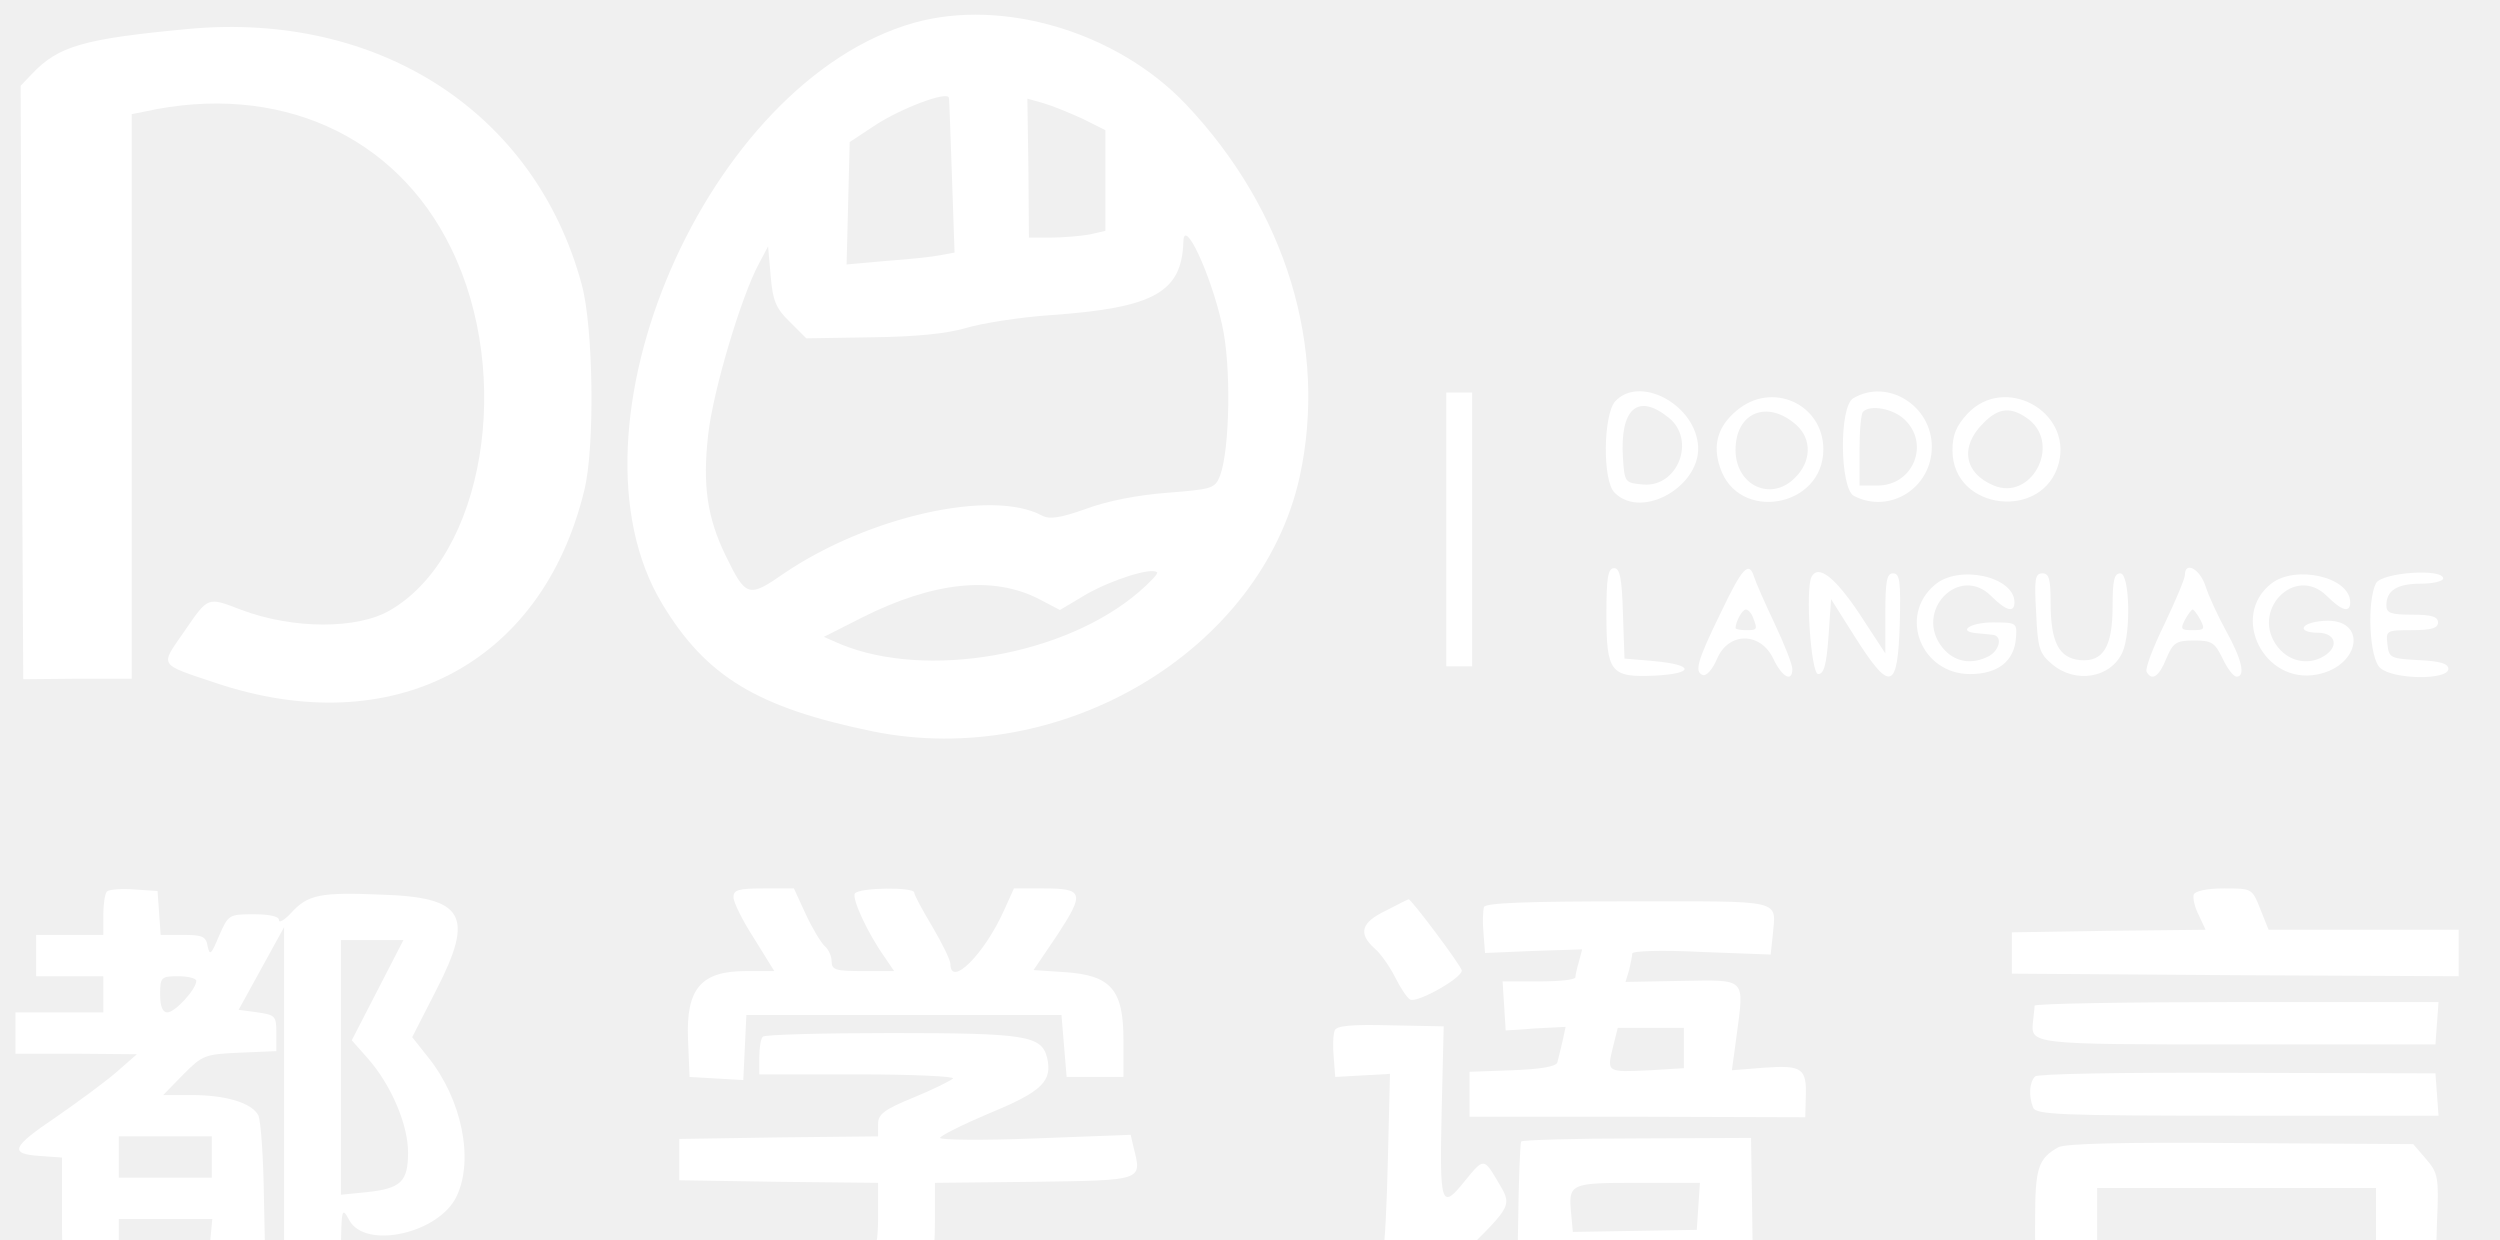
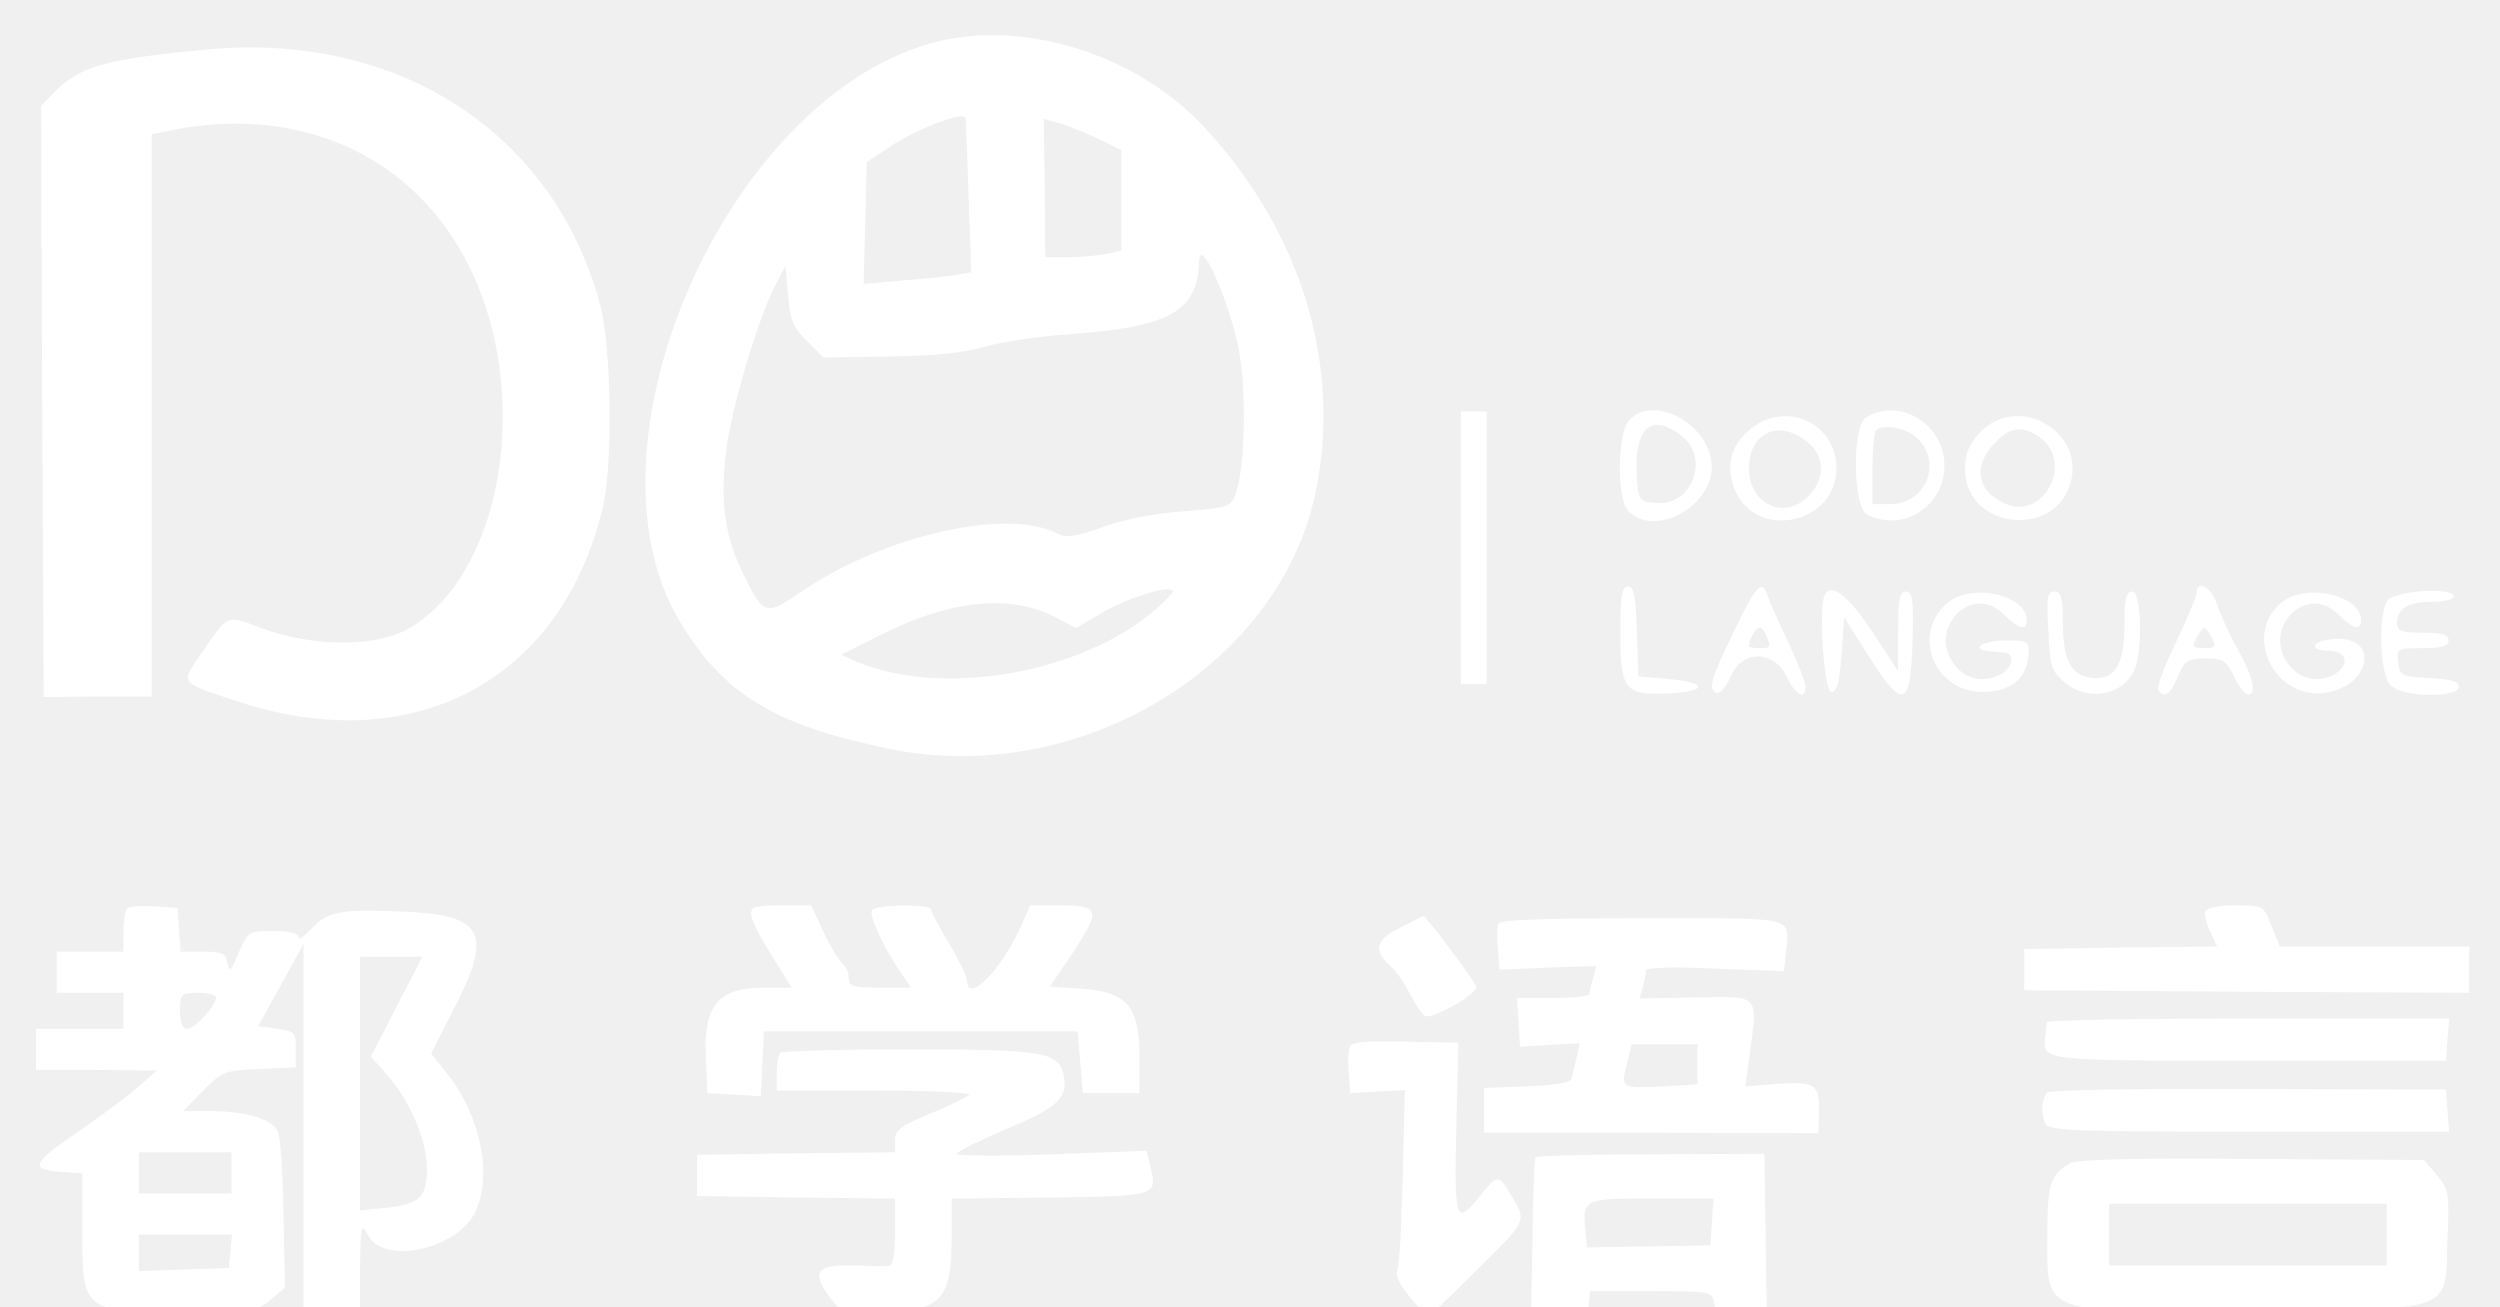
- <svg xmlns="http://www.w3.org/2000/svg" viewBox="58 45 484 240" preserveAspectRatio="xMidYMid meet" role="img" aria-label="DODO Learning">
+ <svg xmlns="http://www.w3.org/2000/svg" viewBox="54 41 486 254" preserveAspectRatio="xMidYMid meet" role="img" aria-label="DODO Learning">
  <g transform="translate(0,350) scale(0.1,-0.1)" fill="#FFFFFF" stroke="none">
    <path d="M2350 3006 c-401 -113 -693 -785 -488 -1125 85 -141 184 -201 408 -247 365 -74 751 156 826 492 55 251 -26 517 -220 722 -133 140 -354 206 -526 158z m73 -298 l5 -147 -27 -5 c-14 -3 -61 -8 -104 -11 l-78 -7 3 118 3 119 50 33 c49 32 138 66 142 53 1 -3 3 -72 6 -153z m253 112 l44 -22 0 -98 0 -97 -31 -7 c-17 -3 -51 -6 -74 -6 l-43 0 -1 134 -2 135 32 -9 c17 -5 51 -19 75 -30z m270 -399 c18 -79 15 -241 -4 -292 -10 -25 -15 -26 -102 -33 -56 -4 -117 -16 -157 -31 -51 -18 -71 -21 -86 -13 -97 52 -337 -2 -499 -112 -69 -48 -74 -46 -113 34 -36 74 -45 137 -34 234 9 84 64 268 98 331 l18 34 5 -57 c4 -48 10 -63 37 -89 l32 -32 127 2 c85 1 145 7 182 18 30 9 105 21 165 25 199 14 253 44 256 142 1 49 53 -62 75 -161z m-161 -517 c-143 -123 -411 -170 -578 -101 l-32 14 73 37 c139 70 255 82 344 36 l40 -21 52 31 c50 28 125 52 136 42 3 -2 -13 -19 -35 -38z" />
    <path d="M945 2994 c-203 -19 -252 -33 -303 -87 l-22 -23 2 -575 3 -574 105 1 105 0 0 546 0 547 25 5 c258 57 486 -45 593 -264 122 -248 64 -595 -117 -701 -64 -38 -189 -37 -288 0 -68 26 -64 27 -113 -44 -45 -65 -49 -60 62 -97 342 -115 632 35 714 372 21 82 18 318 -5 400 -90 332 -392 528 -761 494z" />
    <path d="M3380 2025 l0 -265 25 0 25 0 0 265 0 265 -25 0 -25 0 0 -265z" />
    <path d="M3707 2273 c-23 -26 -25 -154 -1 -177 54 -54 172 16 161 96 -10 78 -114 131 -160 81z m104 -32 c53 -43 17 -135 -50 -129 -35 3 -36 4 -39 52 -6 95 29 126 89 77z" />
    <path d="M4168 2279 c-28 -16 -26 -174 1 -189 69 -36 151 15 151 95 0 80 -86 133 -152 94z m99 -41 c50 -47 17 -128 -52 -128 l-35 0 0 68 c0 38 3 72 7 75 14 14 58 6 80 -15z" />
    <path d="M3942 2255 c-36 -30 -47 -66 -32 -110 35 -107 200 -78 200 35 0 88 -100 133 -168 75z m116 -28 c30 -27 29 -71 -3 -102 -46 -47 -115 -15 -115 54 0 73 62 98 118 48z" />
    <path d="M4389 2249 c-22 -24 -29 -41 -29 -71 0 -117 177 -137 206 -24 25 101 -106 171 -177 95z m120 -12 c61 -50 3 -157 -69 -127 -58 24 -66 76 -20 121 30 31 55 32 89 6z" />
    <path d="M3690 1861 c0 -113 8 -123 94 -119 77 4 76 21 -1 28 l-58 5 -3 88 c-2 68 -6 87 -17 87 -12 0 -15 -18 -15 -89z" />
    <path d="M3912 1865 c-47 -96 -52 -116 -35 -122 7 -2 19 12 27 31 22 53 84 53 109 1 17 -36 37 -47 37 -20 0 8 -15 47 -34 87 -19 40 -37 81 -40 91 -10 32 -23 18 -64 -68z m62 -11 c9 -23 8 -24 -14 -24 -11 0 -20 2 -20 4 0 12 13 36 20 36 4 0 11 -7 14 -16z" />
    <path d="M4810 1937 c0 -7 -18 -50 -40 -96 -22 -45 -38 -87 -34 -92 10 -18 24 -9 38 26 13 31 19 35 54 35 34 0 40 -4 55 -35 9 -19 21 -35 27 -35 18 0 10 34 -20 88 -16 29 -34 68 -40 87 -11 34 -40 49 -40 22z m30 -87 c9 -18 8 -20 -15 -20 -23 0 -24 2 -15 20 6 11 13 20 15 20 2 0 9 -9 15 -20z" />
    <path d="M4087 1933 c-12 -25 -1 -188 13 -188 11 0 16 17 20 73 l5 72 48 -76 c67 -105 81 -100 85 29 2 82 0 97 -13 97 -12 0 -15 -14 -15 -77 l0 -78 -51 78 c-47 70 -79 95 -92 70z" />
    <path d="M4325 1917 c-70 -60 -25 -172 69 -172 54 0 86 25 89 71 2 28 1 29 -45 29 -44 0 -70 -18 -30 -21 9 -1 23 -2 30 -3 19 -2 14 -29 -7 -41 -34 -18 -68 -12 -91 17 -55 70 33 161 95 99 29 -29 45 -33 45 -12 0 50 -109 74 -155 33z" />
    <path d="M4522 1864 c3 -69 6 -79 31 -100 45 -38 113 -27 136 23 17 38 14 153 -4 153 -12 0 -15 -14 -15 -63 0 -79 -18 -109 -63 -105 -41 4 -57 35 -57 111 0 46 -3 57 -16 57 -14 0 -16 -11 -12 -76z" />
    <path d="M4977 1920 c-80 -63 -14 -195 88 -176 86 16 99 110 14 104 -46 -3 -54 -23 -10 -23 31 -1 39 -24 15 -42 -30 -22 -70 -16 -94 14 -55 70 33 161 95 99 29 -29 45 -33 45 -12 0 49 -106 73 -153 36z" />
    <path d="M5180 1921 c-18 -35 -13 -146 8 -164 25 -23 132 -24 132 -2 0 10 -15 15 -57 17 -55 3 -58 4 -61 31 -3 26 -2 27 47 27 39 0 51 4 51 15 0 11 -12 15 -50 15 -41 0 -50 3 -50 18 0 29 21 42 67 42 24 0 43 5 43 10 0 20 -118 12 -130 -9z" />
    <path d="M787 1324 c-4 -4 -7 -25 -7 -46 l0 -38 -65 0 -65 0 0 -40 0 -40 65 0 65 0 0 -35 0 -35 -85 0 -85 0 0 -40 0 -40 118 0 117 -1 -40 -35 c-22 -19 -75 -58 -117 -87 -86 -58 -91 -71 -30 -75 l42 -3 0 -110 c0 -158 1 -159 194 -159 138 0 146 1 172 23 l28 24 -3 143 c-1 79 -6 151 -11 161 -13 24 -63 39 -129 39 l-55 0 39 40 c37 37 41 39 109 42 l71 3 0 35 c0 33 -2 35 -36 40 l-37 5 44 80 44 80 0 -357 0 -358 55 0 55 0 0 88 c1 83 2 86 16 60 31 -58 174 -26 208 46 34 71 10 188 -55 269 l-31 39 47 92 c74 144 54 179 -107 184 -118 5 -142 0 -174 -35 -13 -14 -24 -21 -24 -14 0 7 -19 11 -49 11 -48 0 -49 -1 -67 -42 -15 -36 -18 -39 -22 -20 -3 19 -10 22 -47 22 l-44 0 -3 43 -3 42 -45 3 c-25 2 -49 0 -53 -4z m524 -191 l-50 -97 31 -35 c45 -51 78 -128 78 -182 0 -57 -14 -70 -80 -77 l-50 -5 0 247 0 246 61 0 60 0 -50 -97z m-351 18 c0 -16 -41 -61 -56 -61 -9 0 -14 11 -14 35 0 33 2 35 35 35 19 0 35 -4 35 -9z m30 -341 l0 -40 -90 0 -90 0 0 40 0 40 90 0 90 0 0 -40z m-2 -152 l-3 -33 -87 -3 -88 -3 0 36 0 35 91 0 90 0 -3 -32z" />
    <path d="M2000 1313 c0 -10 18 -46 40 -80 l39 -63 -55 0 c-87 0 -116 -34 -112 -132 l3 -73 52 -3 52 -3 3 63 3 63 305 0 305 0 5 -60 5 -60 55 0 55 0 0 72 c0 97 -24 125 -114 131 l-60 4 46 68 c53 81 51 90 -26 90 l-58 0 -19 -42 c-38 -85 -104 -151 -104 -104 0 7 -16 40 -35 72 -19 32 -35 61 -35 66 0 11 -108 10 -115 -2 -6 -10 25 -77 57 -122 l19 -28 -60 0 c-53 0 -61 2 -61 19 0 10 -6 23 -13 29 -7 6 -24 34 -37 62 l-23 50 -59 0 c-49 0 -58 -3 -58 -17z" />
    <path d="M4827 1318 c-2 -7 2 -25 10 -40 l13 -28 -187 -2 -188 -3 0 -40 0 -40 433 -3 432 -2 0 45 0 45 -184 0 -184 0 -16 40 c-16 40 -16 40 -70 40 -34 0 -56 -5 -59 -12z" />
    <path d="M3263 1287 c-48 -23 -54 -44 -22 -73 12 -10 30 -36 40 -56 10 -20 23 -40 29 -43 12 -8 100 41 100 56 0 8 -99 140 -103 138 -1 0 -21 -10 -44 -22z" />
    <path d="M3453 1294 c-2 -7 -3 -29 -1 -50 l3 -39 94 4 94 3 -6 -23 c-4 -13 -7 -27 -7 -31 0 -5 -32 -8 -71 -8 l-70 0 3 -47 3 -48 58 4 58 3 -6 -28 c-4 -16 -8 -34 -10 -41 -3 -8 -33 -13 -87 -15 l-83 -3 0 -44 0 -43 325 0 325 -1 1 39 c2 56 -7 62 -80 57 l-63 -5 9 67 c15 113 20 108 -106 106 l-109 -2 7 23 c3 13 6 27 6 32 0 5 57 7 134 3 l134 -5 4 37 c6 71 26 66 -279 66 -198 0 -277 -3 -280 -11z m387 -273 l0 -39 -65 -4 c-84 -4 -84 -4 -73 42 l10 40 64 0 64 0 0 -39z" />
    <path d="M4519 1103 c0 -5 -2 -18 -3 -30 -5 -45 -7 -45 395 -45 l384 0 3 41 3 41 -390 0 c-215 0 -391 -3 -392 -7z" />
    <path d="M3164 1055 c-3 -7 -4 -30 -2 -51 l3 -39 53 3 53 3 -4 -163 c-2 -90 -6 -172 -10 -183 -5 -15 2 -30 26 -59 l33 -38 92 90 c102 101 100 97 71 146 -26 44 -27 44 -62 1 -47 -59 -50 -50 -46 132 l4 166 -103 2 c-77 2 -105 -1 -108 -10z" />
    <path d="M2057 1043 c-4 -3 -7 -21 -7 -40 l0 -33 192 0 c106 0 188 -4 183 -8 -6 -5 -40 -22 -77 -37 -56 -23 -68 -32 -68 -51 l0 -24 -192 -2 -193 -3 0 -40 0 -40 193 -3 192 -2 0 -65 c0 -45 -4 -65 -12 -66 -7 -1 -39 0 -70 1 -69 2 -81 -13 -47 -59 22 -30 26 -31 95 -31 123 0 144 21 144 145 l0 75 192 2 c211 3 209 2 193 65 l-6 26 -185 -7 c-101 -4 -184 -3 -184 1 0 4 44 26 96 48 102 42 122 62 111 108 -11 42 -41 47 -301 47 -133 0 -246 -3 -249 -7z" />
    <path d="M4520 966 c-11 -11 -13 -37 -4 -60 5 -14 50 -16 396 -16 l389 0 -3 41 -3 41 -383 1 c-231 1 -387 -2 -392 -7z" />
    <path d="M3525 840 c-2 -3 -5 -77 -6 -165 l-3 -160 55 0 c54 0 54 0 57 33 l3 32 119 0 c115 0 119 -1 122 -22 3 -20 9 -23 53 -23 48 0 50 1 49 28 0 15 -1 85 -2 156 l-2 128 -221 -1 c-121 0 -222 -3 -224 -6z m343 -126 l-3 -45 -120 -2 -120 -2 -3 33 c-6 61 -4 62 128 62 l121 0 -3 -46z" />
    <path d="M4565 829 c-39 -22 -45 -40 -45 -139 0 -158 -18 -152 407 -148 391 4 366 -6 371 142 4 87 2 95 -21 122 l-25 29 -334 2 c-230 2 -339 -1 -353 -8z m615 -139 l0 -60 -270 0 -270 0 0 60 0 60 270 0 270 0 0 -60z" />
  </g>
</svg>
